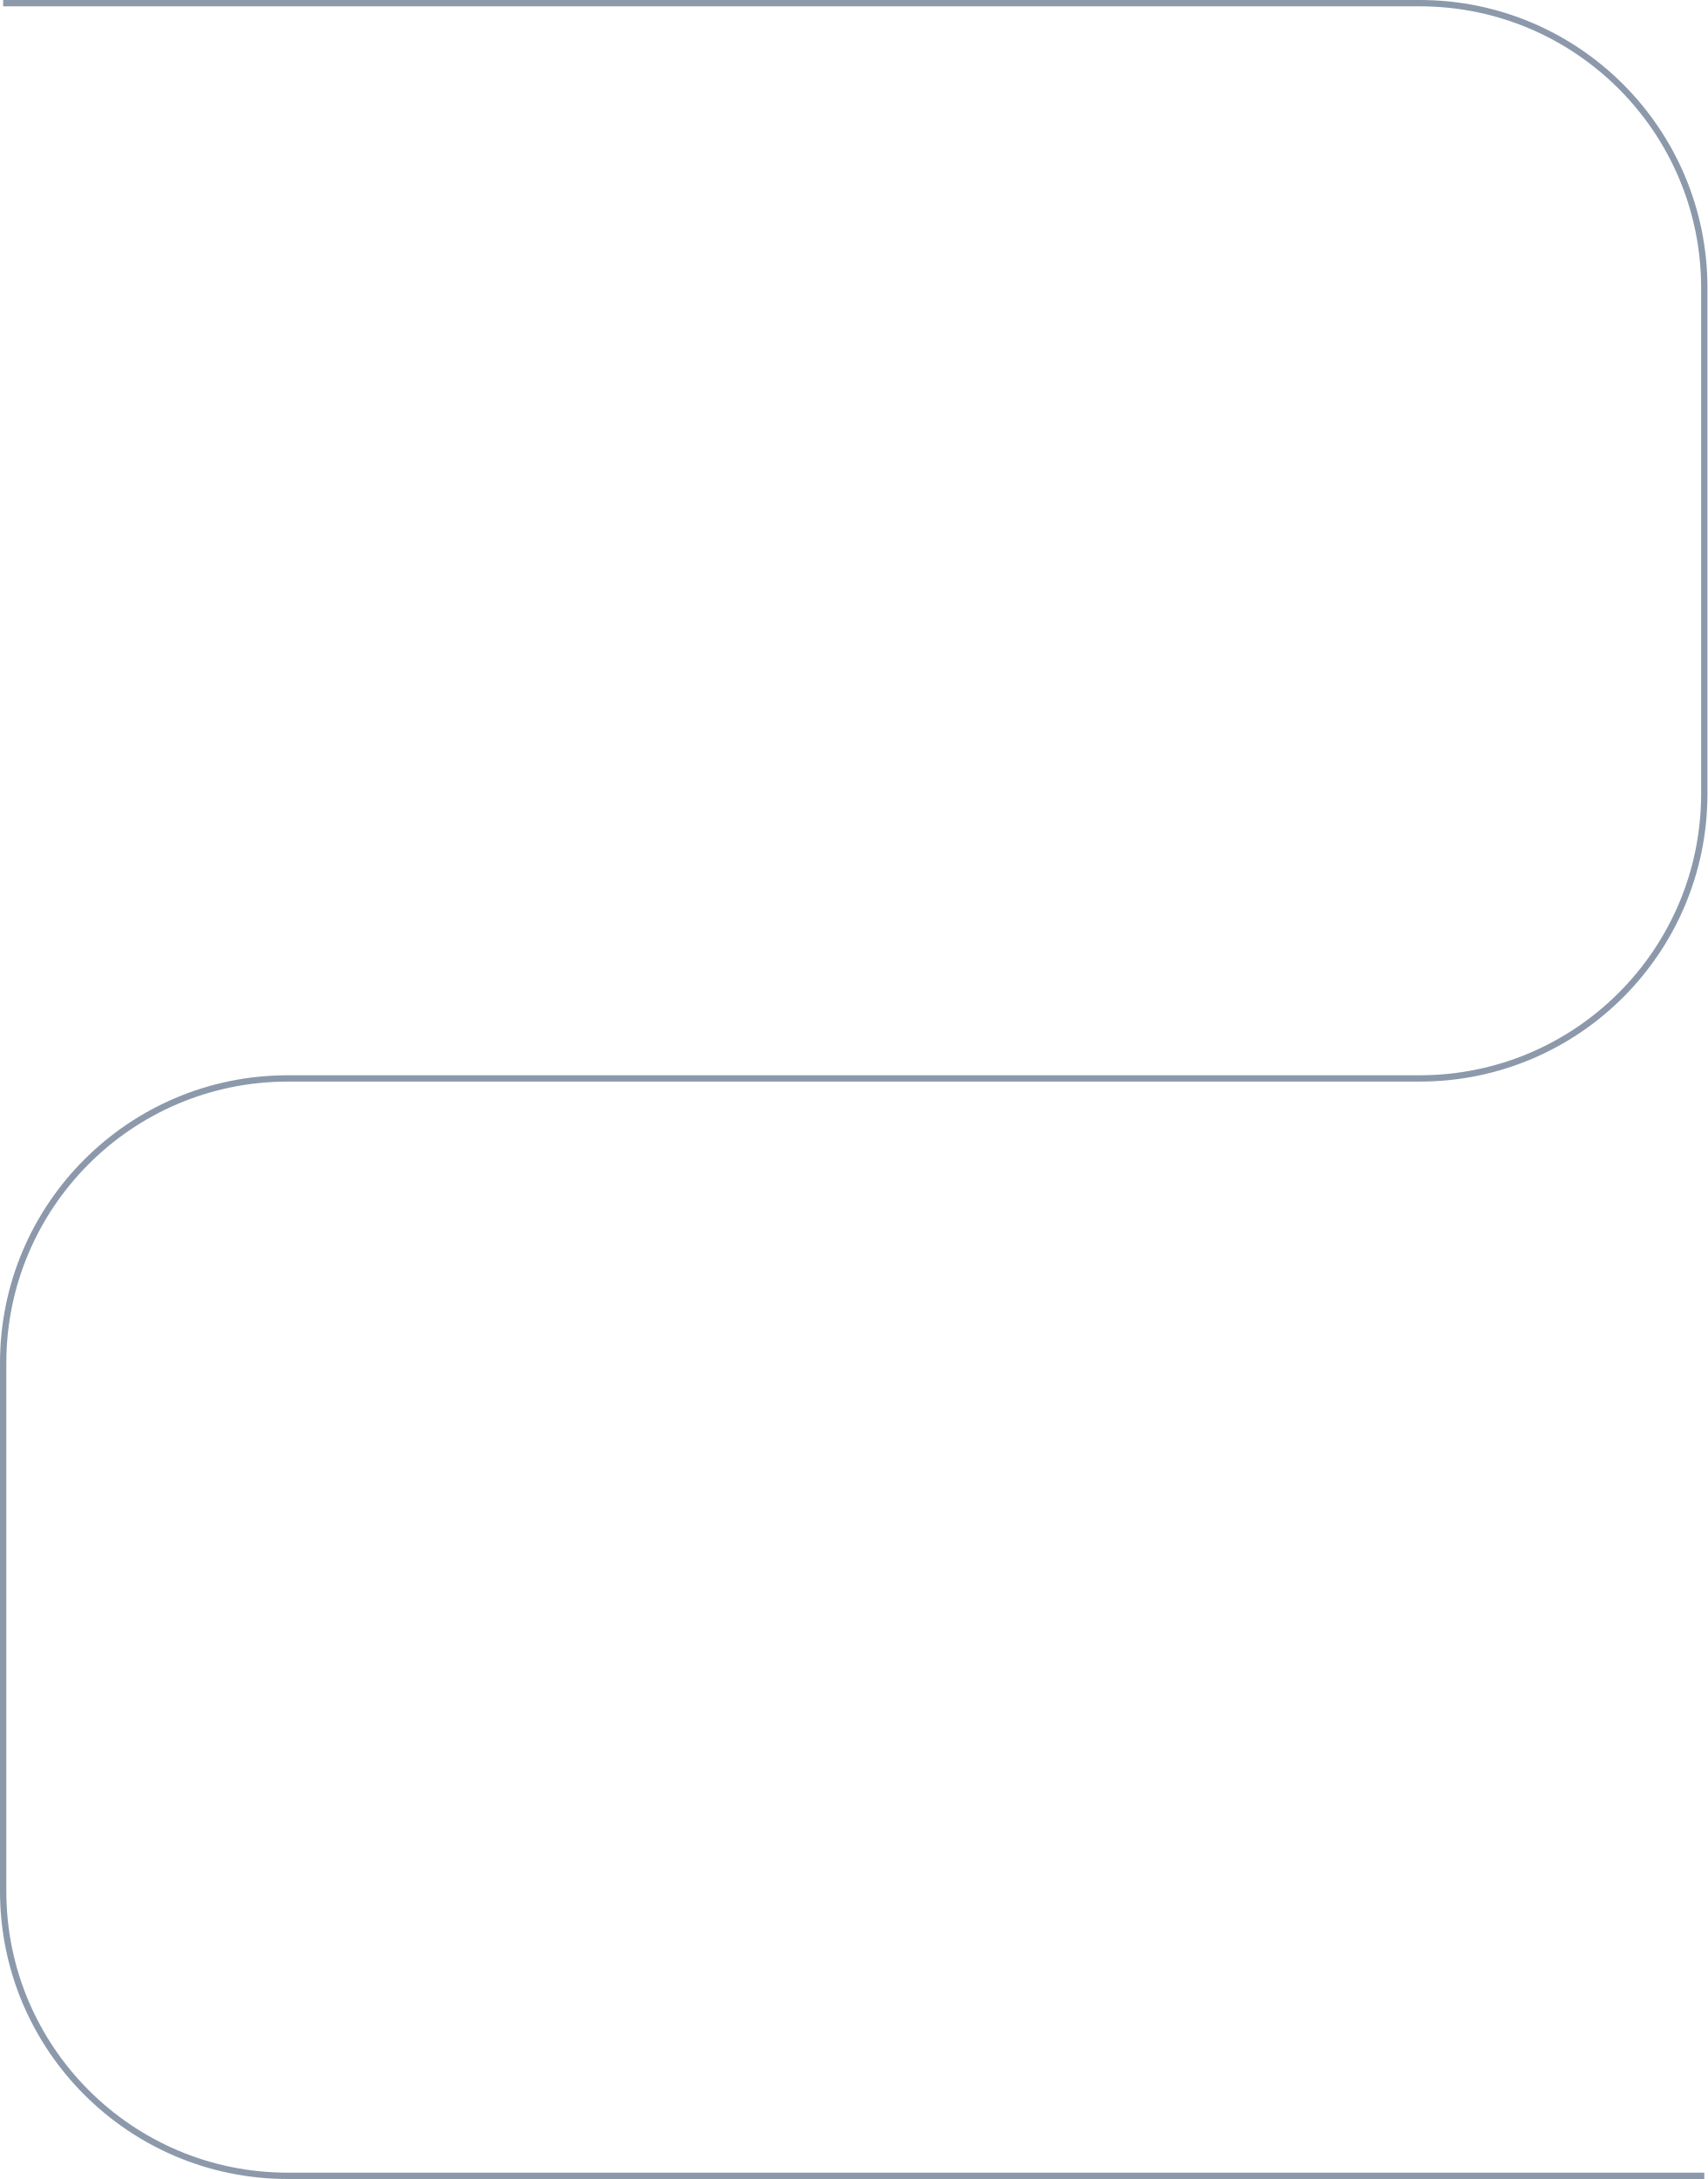
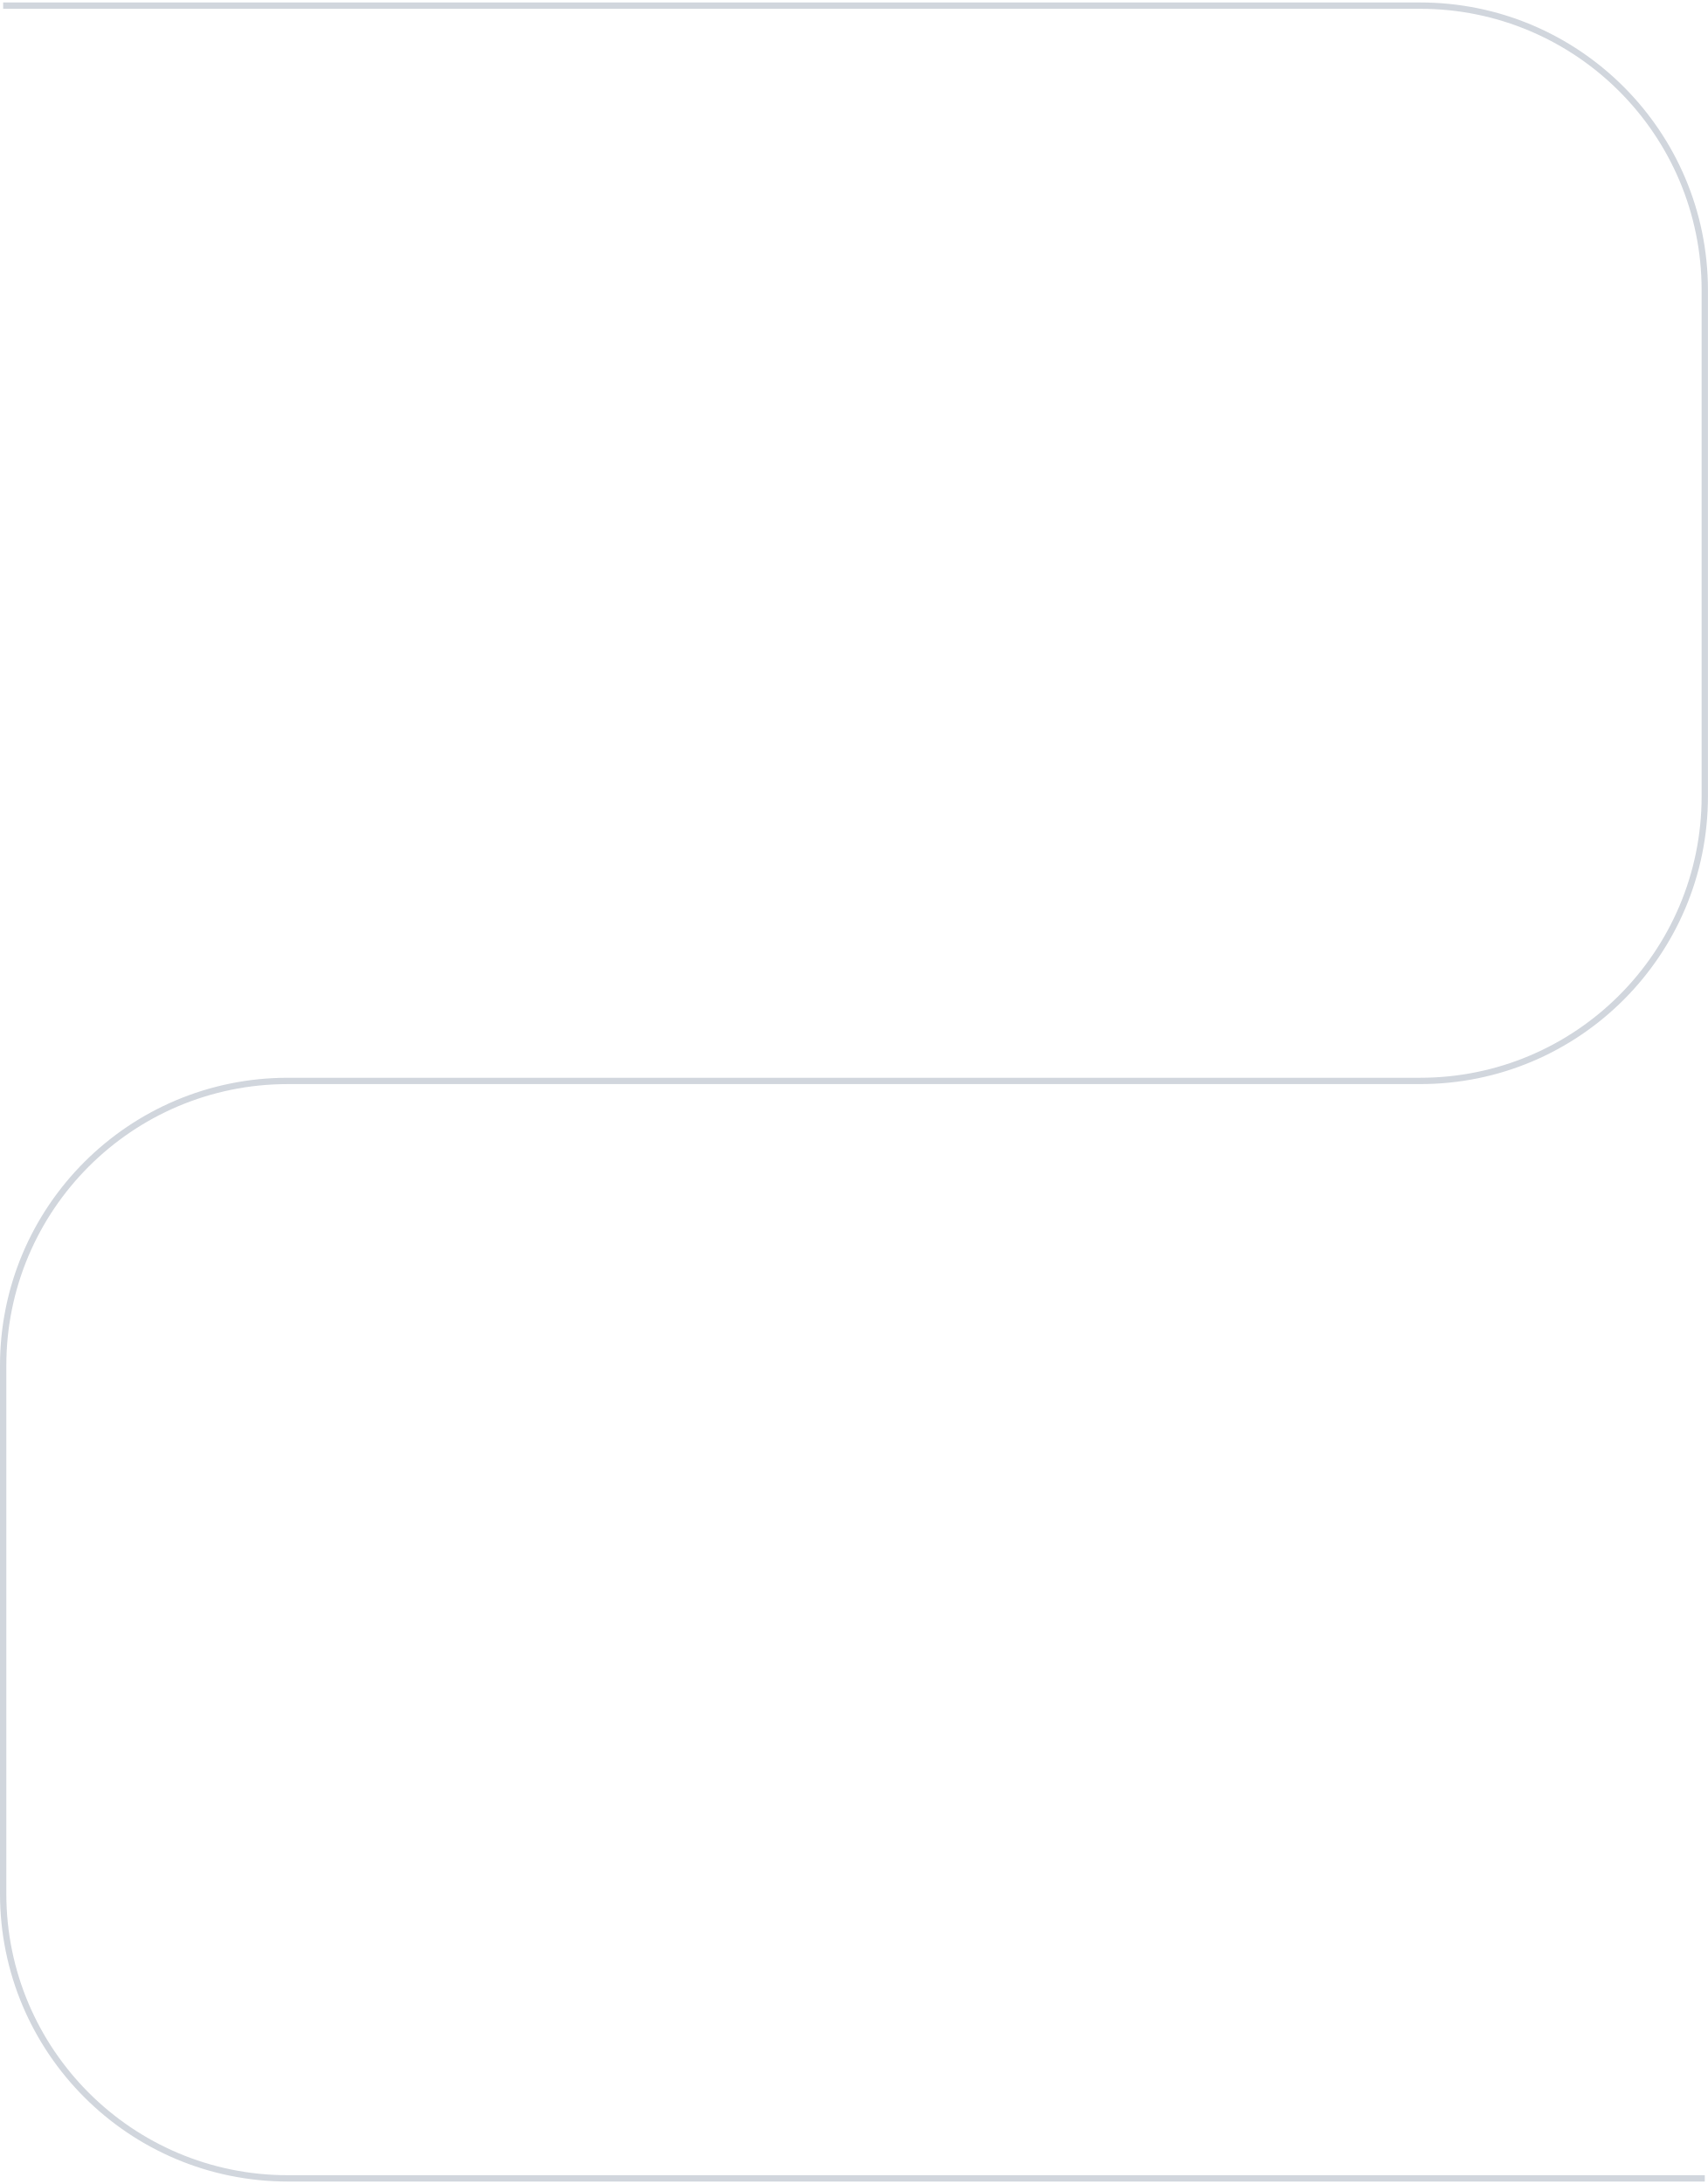
- <svg xmlns="http://www.w3.org/2000/svg" preserveAspectRatio="none" width="100%" height="100%" overflow="visible" style="display: block;" viewBox="0 0 270 344.5" fill="none">
-   <path id="Vector 1" d="M0.5 0.5H224.5C249.353 0.5 269.5 20.647 269.5 45.5L269.5 125.5C269.5 150.353 249.353 170.5 224.5 170.5L45.5 170.5C20.647 170.5 0.5 190.647 0.5 215.5L0.5 299C0.5 323.853 20.647 344 45.5 344H269.5" stroke="url(#paint0_linear_0_66)" />
-   <defs>
-     <linearGradient id="paint0_linear_0_66" x1="135" y1="0.5" x2="135.5" y2="831" gradientUnits="userSpaceOnUse">
-       <stop offset="0.834" stop-color="#8C99AB" />
-       <stop offset="1" stop-color="white" />
-     </linearGradient>
-   </defs>
+ <svg xmlns="http://www.w3.org/2000/svg" width="269" height="344" viewBox="0 0 270 344.5" fill="none">
+   <path d="M0.5 0.5H224.5C249.353 0.5 269.5 20.647 269.5 45.5L269.5 125.5C269.5 150.353 249.353 170.5 224.5 170.5L45.5 170.5C20.647 170.5 0.5 190.647 0.5 215.5L0.5 299C0.5 323.853 20.647 344 45.5 344H269.5" stroke="#8C99AB" stroke-opacity="0.4" />
</svg>
